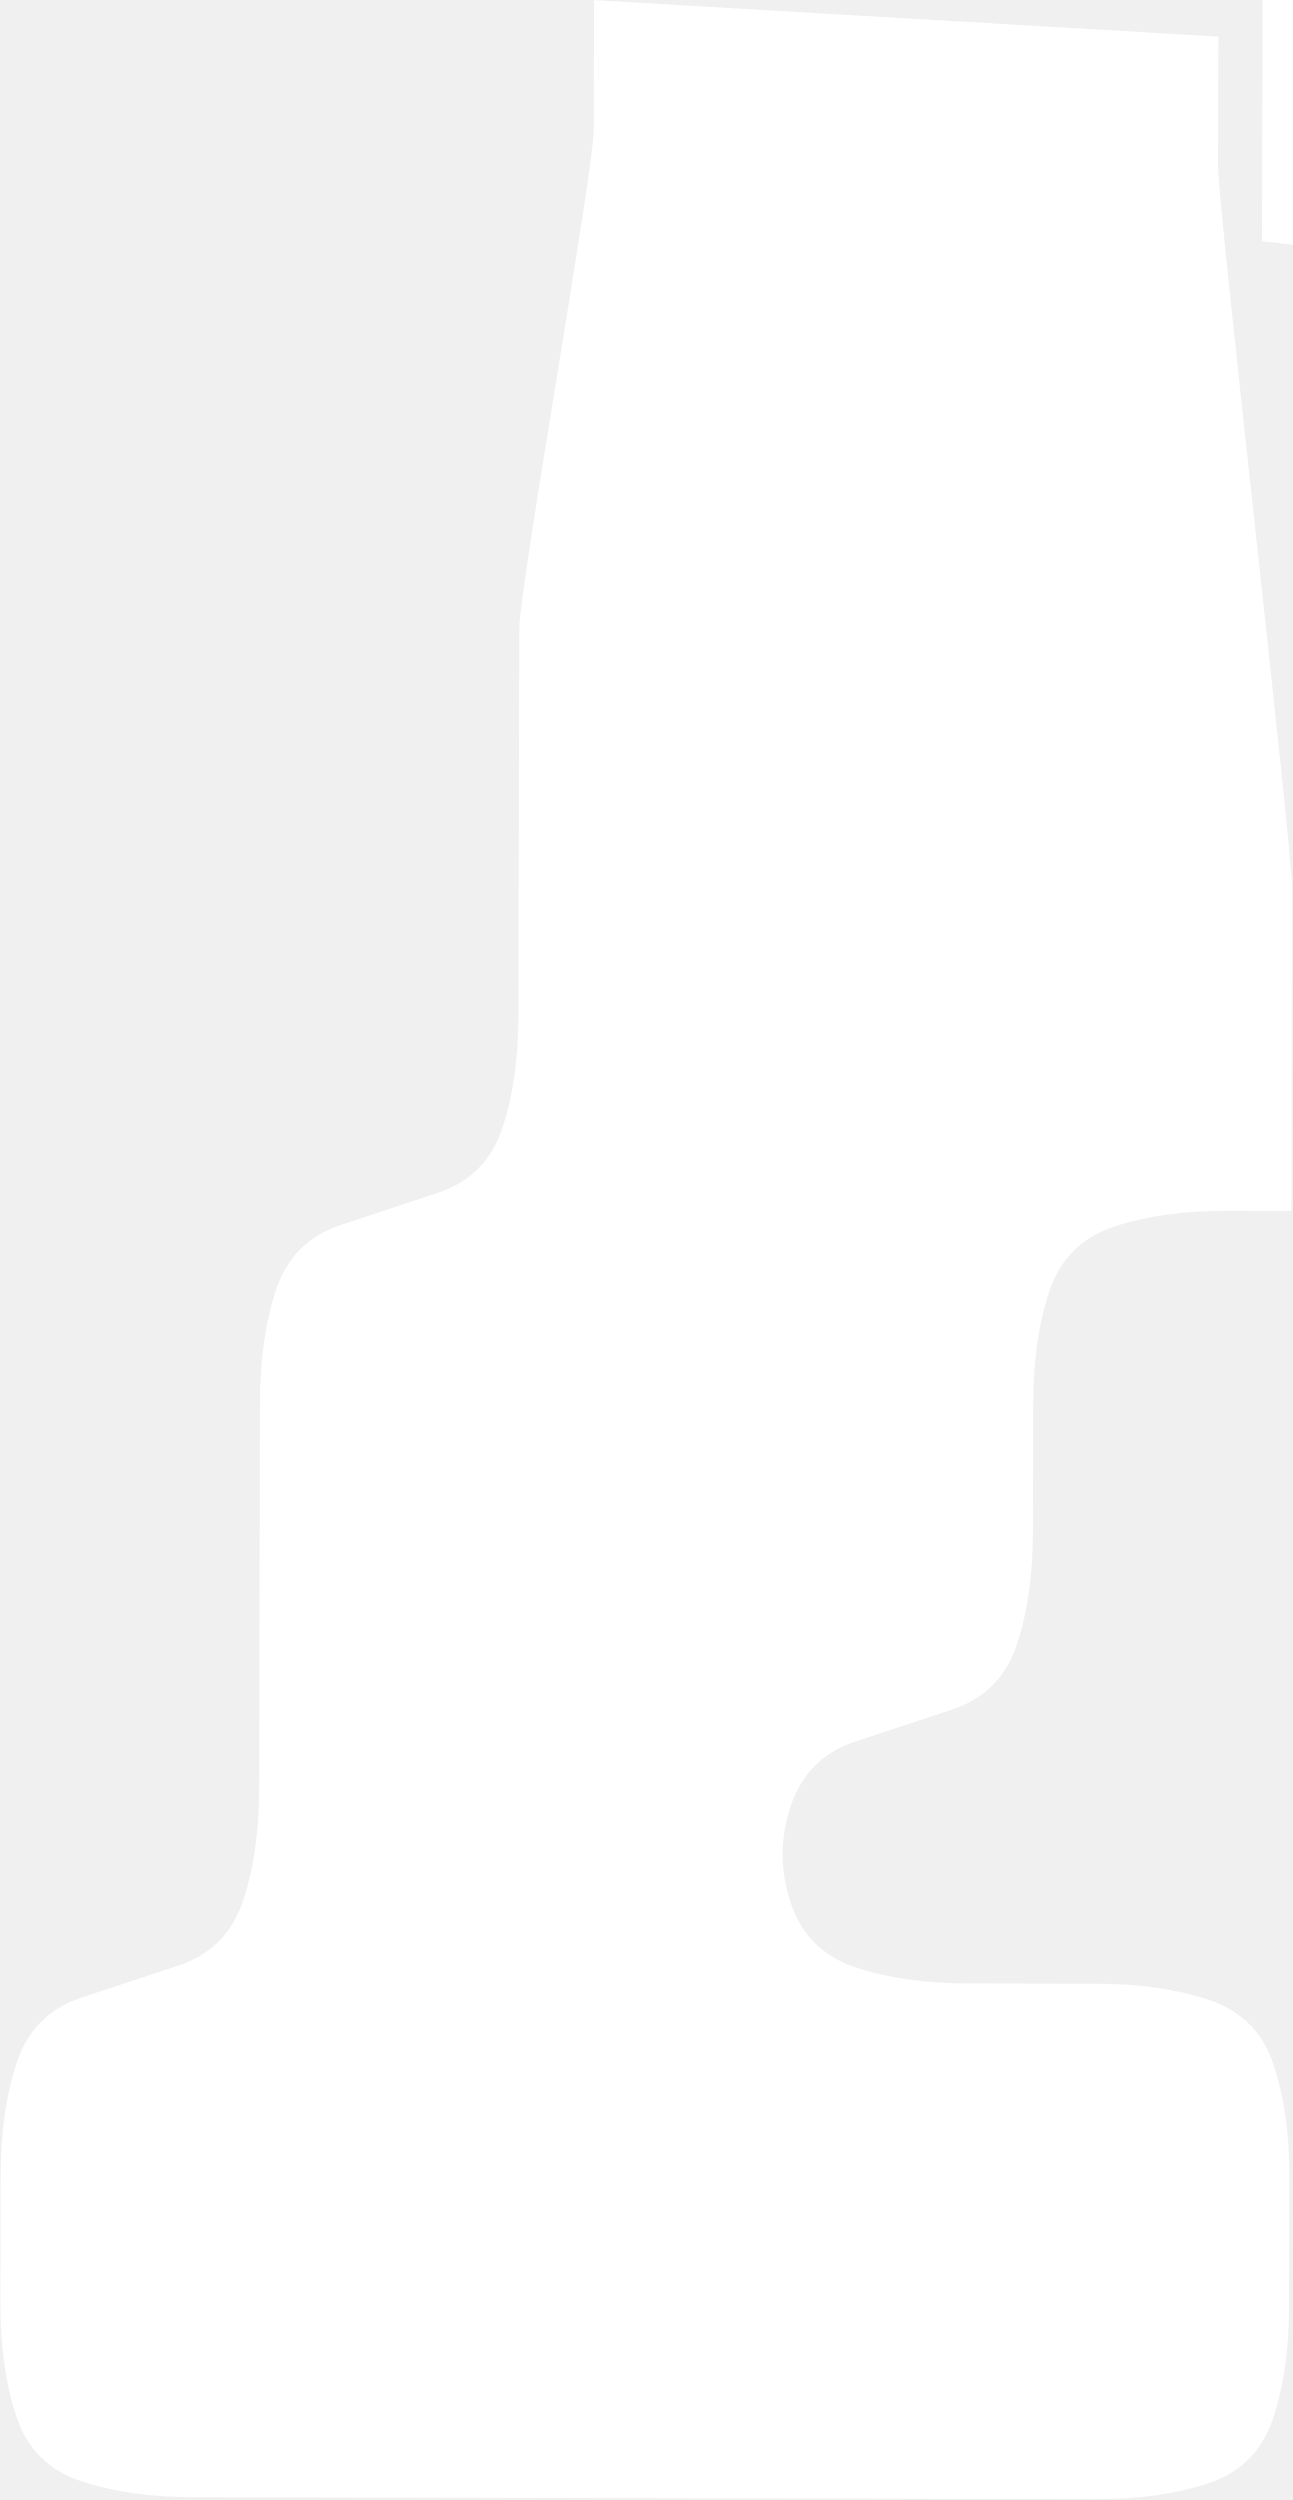
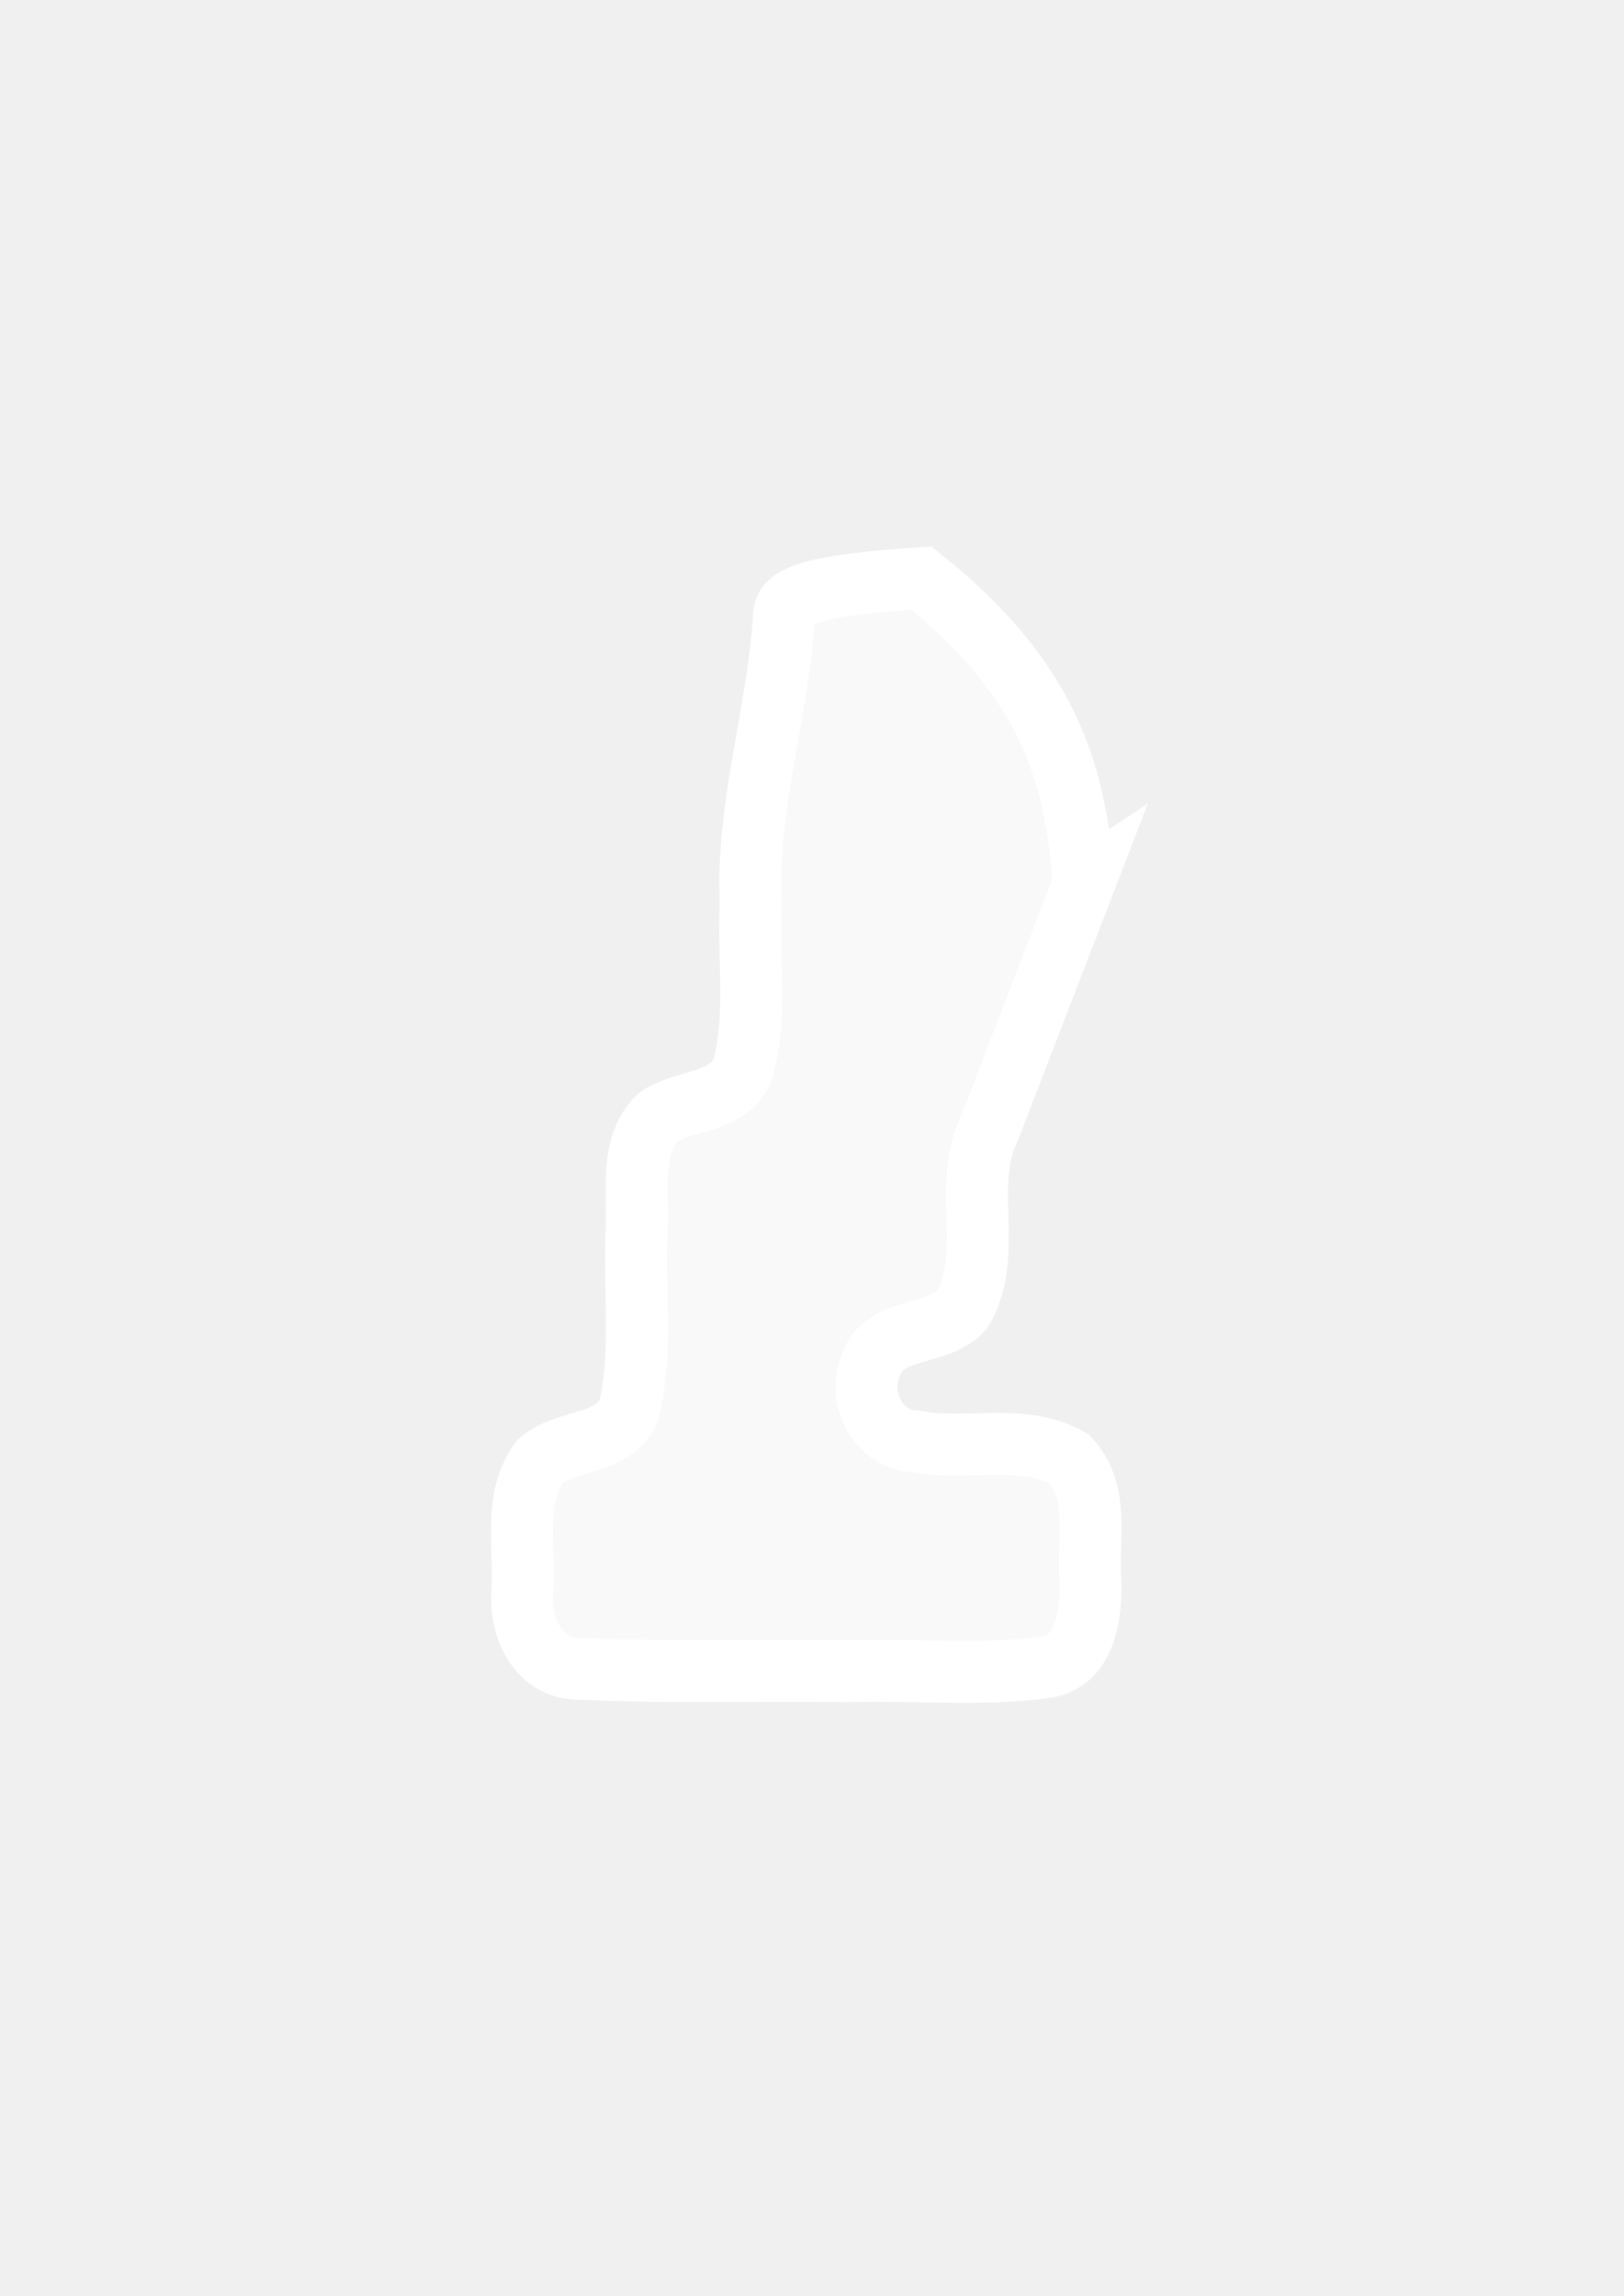
- <svg xmlns="http://www.w3.org/2000/svg" width="9.207mm" height="17.809mm" viewBox="0 0 9.207 17.809" version="1.1" id="svg1" xml:space="preserve">
-   <defs id="defs1" />
-   <g id="layer1" transform="translate(-145.5631,-152.9009)">
-     <rect y="16.255" x="-59.535" height="251.932" width="251.932" id="rect1112" style="fill:none;fill-opacity:1;stroke:none;stroke-width:4.086;stroke-opacity:1" />
-     <path style="fill:#000000;fill-opacity:0;stroke-width:0.918" d="m 122.449,116.036 8.7e-4,-0.459 0.459,8.7e-4 0.459,8.7e-4 0.459,8.7e-4 0.459,8.6e-4 0.459,8.7e-4 0.459,8.7e-4 0.459,8.7e-4 0.459,8.7e-4 0.459,8.7e-4 0.459,8.6e-4 0.459,8.7e-4 0.459,8.7e-4 0.459,8.7e-4 0.459,8.7e-4 0.459,8.7e-4 0.459,8.6e-4 0.459,8.7e-4 0.459,8.7e-4 0.459,8.7e-4 0.459,8.7e-4 0.459,8.7e-4 0.459,8.7e-4 0.459,8.6e-4 0.459,8.7e-4 0.459,8.7e-4 0.459,8.7e-4 0.459,8.7e-4 0.459,8.7e-4 0.459,8.6e-4 0.459,8.7e-4 0.459,8.7e-4 0.459,8.7e-4 0.459,8.7e-4 0.459,8.7e-4 0.459,8.7e-4 0.459,8.6e-4 0.459,8.7e-4 0.459,8.7e-4 0.459,8.7e-4 0.459,8.7e-4 0.459,8.7e-4 0.459,8.6e-4 0.459,8.7e-4 0.459,8.7e-4 0.459,8.7e-4 0.459,8.7e-4 0.459,8.7e-4 0.459,8.6e-4 0.459,8.7e-4 0.459,8.7e-4 0.459,8.7e-4 0.459,8.7e-4 0.459,8.7e-4 0.459,8.7e-4 0.459,8.6e-4 0.459,8.7e-4 0.459,8.7e-4 0.459,8.7e-4 0.459,8.7e-4 0.459,8.7e-4 0.459,8.6e-4 0.459,8.7e-4 0.459,8.7e-4 0.459,8.7e-4 -8.7e-4,0.459 -8.7e-4,0.459 -8.7e-4,0.459 -8.7e-4,0.459 -8.7e-4,0.459 -8.7e-4,0.459 -8.6e-4,0.459 -8.7e-4,0.459 -8.7e-4,0.459 -8.7e-4,0.459 -8.7e-4,0.459 -8.7e-4,0.459 -8.6e-4,0.459 -8.7e-4,0.459 -8.7e-4,0.459 -8.7e-4,0.459 -8.7e-4,0.459 -8.7e-4,0.459 -8.6e-4,0.459 -8.7e-4,0.459 -8.7e-4,0.459 -8.7e-4,0.459 -8.7e-4,0.459 -8.7e-4,0.459 -8.7e-4,0.459 -8.6e-4,0.459 -8.7e-4,0.459 -8.7e-4,0.459 -8.7e-4,0.459 -8.7e-4,0.459 -8.7e-4,0.459 -8.6e-4,0.459 -8.7e-4,0.459 -8.7e-4,0.459 -8.7e-4,0.459 -8.7e-4,0.459 -8.7e-4,0.459 -8.7e-4,0.459 -8.6e-4,0.459 -8.7e-4,0.459 -8.7e-4,0.459 -8.7e-4,0.459 -8.7e-4,0.459 -8.7e-4,0.459 -8.6e-4,0.459 -8.7e-4,0.459 -8.7e-4,0.459 -8.7e-4,0.459 -8.7e-4,0.459 -8.7e-4,0.459 -8.6e-4,0.459 -8.7e-4,0.459 -8.7e-4,0.459 -8.7e-4,0.459 -8.7e-4,0.459 -8.7e-4,0.459 -8.7e-4,0.459 -8.6e-4,0.459 -8.7e-4,0.459 -8.7e-4,0.459 -8.7e-4,0.459 -8.7e-4,0.459 -8.7e-4,0.459 -8.6e-4,0.459 -8.7e-4,0.459 -8.7e-4,0.459 -8.7e-4,0.459 -8.7e-4,0.459 -8.7e-4,0.459 -8.7e-4,0.459 -8.6e-4,0.459 -8.7e-4,0.459 -8.7e-4,0.459 -8.7e-4,0.459 -8.7e-4,0.459 -8.7e-4,0.459 -8.6e-4,0.459 -8.7e-4,0.459 -8.7e-4,0.459 -8.7e-4,0.459 -8.7e-4,0.459 -8.7e-4,0.459 -8.6e-4,0.459 -8.7e-4,0.459 -8.7e-4,0.459 -8.7e-4,0.459 -8.7e-4,0.459 -8.7e-4,0.459 -8.7e-4,0.459 -8.6e-4,0.459 -8.7e-4,0.459 -8.7e-4,0.459 -8.7e-4,0.459 -8.7e-4,0.459 -8.7e-4,0.459 -8.6e-4,0.459 -8.7e-4,0.459 -8.7e-4,0.459 -8.7e-4,0.459 -8.7e-4,0.459 -8.7e-4,0.459 -8.6e-4,0.459 -8.7e-4,0.459 -8.7e-4,0.459 -8.7e-4,0.459 -8.7e-4,0.459 -8.7e-4,0.459 -8.7e-4,0.459 -8.6e-4,0.459 -8.7e-4,0.459 -8.7e-4,0.459 -8.7e-4,0.459 -8.7e-4,0.459 -8.7e-4,0.459 -8.6e-4,0.459 -8.7e-4,0.459 -8.7e-4,0.459 -8.7e-4,0.459 -8.7e-4,0.459 -8.7e-4,0.459 -8.7e-4,0.459 -8.6e-4,0.459 -8.7e-4,0.459 -8.7e-4,0.459 -8.7e-4,0.459 -8.7e-4,0.459 -8.7e-4,0.459 -8.6e-4,0.459 -0.459,-8.6e-4 -0.459,-8.7e-4 -0.459,-8.7e-4 -0.459,-8.7e-4 -0.459,-8.7e-4 -0.459,-8.7e-4 -0.459,-8.6e-4 -0.459,-8.7e-4 -0.459,-8.7e-4 -0.459,-8.7e-4 -0.459,-8.7e-4 -0.459,-8.7e-4 -0.459,-8.7e-4 -0.459,-8.6e-4 -0.459,-8.7e-4 -0.459,-8.7e-4 -0.459,-8.7e-4 -0.459,-8.7e-4 -0.459,-8.7e-4 -0.459,-8.6e-4 -0.459,-8.7e-4 -0.459,-8.7e-4 -0.459,-8.7e-4 -0.459,-8.7e-4 -0.459,-8.7e-4 -0.459,-8.6e-4 -0.459,-8.7e-4 -0.459,-8.7e-4 -0.459,-8.7e-4 -0.459,-8.7e-4 -0.459,-8.7e-4 -0.459,-8.7e-4 -0.459,-8.6e-4 -0.459,-8.7e-4 -0.459,-8.7e-4 -0.459,-8.7e-4 -0.459,-8.7e-4 -0.459,-8.7e-4 -0.459,-8.6e-4 -0.459,-8.7e-4 -0.459,-8.7e-4 -0.459,-8.7e-4 -0.459,-8.7e-4 -0.459,-8.7e-4 -0.459,-8.6e-4 -0.459,-8.7e-4 -0.459,-8.7e-4 -0.459,-8.7e-4 -0.459,-8.7e-4 -0.459,-8.7e-4 -0.459,-8.7e-4 -0.459,-8.6e-4 -0.459,-8.7e-4 -0.459,-8.7e-4 -0.459,-8.7e-4 -0.459,-8.7e-4 -0.459,-8.7e-4 -0.459,-8.6e-4 -0.459,-8.7e-4 -0.459,-8.7e-4 -0.459,-8.7e-4 -0.459,-8.7e-4 -0.459,-8.7e-4 -0.459,-8.7e-4 8.7e-4,-0.459 8.6e-4,-0.459 8.7e-4,-0.459 8.7e-4,-0.459 8.7e-4,-0.459 8.7e-4,-0.459 8.7e-4,-0.459 8.6e-4,-0.459 8.7e-4,-0.459 8.7e-4,-0.459 8.7e-4,-0.459 8.7e-4,-0.459 8.7e-4,-0.459 8.6e-4,-0.459 8.7e-4,-0.459 8.7e-4,-0.459 8.7e-4,-0.459 8.7e-4,-0.459 8.7e-4,-0.459 8.7e-4,-0.459 8.6e-4,-0.459 8.7e-4,-0.459 8.7e-4,-0.459 8.7e-4,-0.459 8.7e-4,-0.459 8.7e-4,-0.459 8.6e-4,-0.459 8.7e-4,-0.459 8.7e-4,-0.459 8.7e-4,-0.459 8.7e-4,-0.459 8.7e-4,-0.459 8.7e-4,-0.459 8.6e-4,-0.459 8.7e-4,-0.459 8.7e-4,-0.459 8.7e-4,-0.459 8.7e-4,-0.459 8.7e-4,-0.459 8.6e-4,-0.459 8.7e-4,-0.459 8.7e-4,-0.459 8.7e-4,-0.459 8.7e-4,-0.459 8.7e-4,-0.459 8.6e-4,-0.459 8.7e-4,-0.459 8.7e-4,-0.459 8.7e-4,-0.459 8.7e-4,-0.459 8.7e-4,-0.459 8.7e-4,-0.459 8.6e-4,-0.459 8.7e-4,-0.459 8.7e-4,-0.459 8.7e-4,-0.459 0.459,8.6e-4 q 0.459,8.7e-4 0.918,0.002 0.459,8.7e-4 0.918,0.002 0.459,8.7e-4 0.918,0.002 0.459,8.7e-4 0.918,0.002 0.459,8.7e-4 0.918,0.002 0.459,8.7e-4 0.918,0.002 0.459,8.7e-4 0.918,0.002 0.459,8.7e-4 0.918,0.002 0.459,8.7e-4 0.918,0.002 l 0.459,8.6e-4 -8.7e-4,0.459 q -8.7e-4,0.459 -0.002,0.918 -8.7e-4,0.459 -0.002,0.918 -8.7e-4,0.459 0.113,0.804 0.114,0.345 0.458,0.46 0.344,0.115 0.803,0.116 l 0.459,8.7e-4 -8.7e-4,0.459 q -8.7e-4,0.459 -0.002,0.918 -8.7e-4,0.459 -0.002,0.918 -8.6e-4,0.459 -0.002,0.918 -8.7e-4,0.459 -0.002,0.918 -8.7e-4,0.459 -0.002,0.918 -8.6e-4,0.459 -0.002,0.918 -8.7e-4,0.459 -0.002,0.918 -8.7e-4,0.459 -0.002,0.918 -8.7e-4,0.459 -0.116,0.803 -0.115,0.344 -0.46,0.458 -0.345,0.114 -0.689,0.228 -0.345,0.114 -0.46,0.458 -0.115,0.344 -0.116,0.803 -8.7e-4,0.459 -0.002,0.918 -8.7e-4,0.459 -0.002,0.918 -8.7e-4,0.459 -0.002,0.918 -8.7e-4,0.459 -0.116,0.803 -0.115,0.344 -0.46,0.458 -0.345,0.114 -0.689,0.228 -0.345,0.114 -0.46,0.458 -0.115,0.344 -0.116,0.803 -8.7e-4,0.459 -0.002,0.918 -8.7e-4,0.459 0.113,0.804 0.114,0.345 0.458,0.46 0.344,0.115 0.803,0.116 0.459,8.7e-4 0.918,0.002 0.459,8.7e-4 0.918,0.002 0.459,8.6e-4 0.918,0.002 0.459,8.7e-4 0.918,0.002 0.459,8.7e-4 0.918,0.002 0.459,8.7e-4 0.918,0.002 0.459,8.7e-4 0.918,0.002 0.459,8.7e-4 0.804,-0.113 0.345,-0.114 0.46,-0.458 0.115,-0.344 0.116,-0.803 8.7e-4,-0.459 0.002,-0.918 8.6e-4,-0.459 -0.113,-0.804 -0.114,-0.345 -0.458,-0.46 -0.344,-0.115 -0.803,-0.116 -0.459,-8.7e-4 -0.918,-0.002 -0.459,-8.7e-4 -0.803,-0.116 -0.344,-0.115 -0.458,-0.46 -0.114,-0.345 0.001,-0.689 0.115,-0.344 0.46,-0.458 0.345,-0.114 0.689,-0.228 0.345,-0.114 0.46,-0.458 0.115,-0.344 0.116,-0.803 8.7e-4,-0.459 0.002,-0.918 8.6e-4,-0.459 0.116,-0.803 0.115,-0.344 0.46,-0.458 0.345,-0.114 0.804,-0.113 l 0.459,8.7e-4 -8.7e-4,0.459 q -8.6e-4,0.459 -0.002,0.918 -8.7e-4,0.459 -0.002,0.918 -8.7e-4,0.459 0.113,0.804 0.114,0.345 0.458,0.46 0.344,0.115 0.688,0.231 0.344,0.115 0.458,0.46 0.114,0.345 0.113,0.804 -8.7e-4,0.459 -0.002,0.918 -8.6e-4,0.459 -0.002,0.918 -8.7e-4,0.459 -0.002,0.918 -8.7e-4,0.459 0.113,0.804 0.114,0.345 0.458,0.46 0.344,0.115 0.803,0.116 0.459,8.7e-4 0.918,0.002 0.459,8.7e-4 0.918,0.002 0.459,8.7e-4 0.918,0.002 0.459,8.6e-4 0.918,0.002 0.459,8.7e-4 0.918,0.002 0.459,8.7e-4 0.804,-0.113 0.345,-0.114 0.46,-0.458 0.115,-0.344 0.116,-0.803 8.6e-4,-0.459 0.002,-0.918 8.7e-4,-0.459 -0.113,-0.804 -0.114,-0.345 -0.458,-0.46 -0.344,-0.115 -0.803,-0.116 -0.459,-8.7e-4 -0.918,-0.002 -0.459,-8.7e-4 -0.803,-0.116 -0.344,-0.115 -0.458,-0.46 -0.114,-0.345 -0.113,-0.804 8.7e-4,-0.459 0.002,-0.918 8.7e-4,-0.459 0.002,-0.918 8.7e-4,-0.459 0.002,-0.918 8.7e-4,-0.459 -0.113,-0.804 -0.114,-0.345 -0.458,-0.46 -0.344,-0.115 -0.688,-0.231 -0.344,-0.115 -0.458,-0.46 -0.114,-0.345 -0.113,-0.804 8.7e-4,-0.459 0.002,-0.918 8.7e-4,-0.459 0.002,-0.918 8.7e-4,-0.459 0.002,-0.918 8.7e-4,-0.459 0.002,-0.918 8.7e-4,-0.459 0.002,-0.918 8.7e-4,-0.459 0.002,-0.918 8.7e-4,-0.459 0.002,-0.918 8.7e-4,-0.459 0.002,-0.918 8.6e-4,-0.459 0.002,-0.918 8.7e-4,-0.459 0.002,-0.918 l 8.7e-4,-0.459 0.459,8.7e-4 q 0.459,8.6e-4 0.918,0.002 0.459,8.7e-4 0.918,0.002 0.459,8.7e-4 0.804,-0.113 0.345,-0.114 0.46,-0.458 0.115,-0.344 0.116,-0.803 8.6e-4,-0.459 0.002,-0.918 8.7e-4,-0.459 0.002,-0.918 8.7e-4,-0.459 0.002,-0.918 8.6e-4,-0.459 -0.113,-0.804 -0.114,-0.345 -0.458,-0.46 -0.344,-0.115 -0.688,-0.231 -0.344,-0.115 -0.458,-0.46 -0.114,-0.345 -0.113,-0.804 8.6e-4,-0.459 0.002,-0.918 8.7e-4,-0.459 0.002,-0.918 8.7e-4,-0.459 0.002,-0.918 8.6e-4,-0.459 0.002,-0.918 8.7e-4,-0.459 0.002,-0.918 8.7e-4,-0.459 -0.113,-0.804 -0.114,-0.345 -0.458,-0.46 -0.344,-0.115 -0.803,-0.116 l -0.459,-8.7e-4 8.7e-4,-0.459 q 8.7e-4,-0.459 0.002,-0.918 8.7e-4,-0.459 0.002,-0.918 8.6e-4,-0.459 0.002,-0.918 8.7e-4,-0.459 0.002,-0.918 8.7e-4,-0.459 -0.113,-0.804 -0.114,-0.345 -0.458,-0.46 -0.344,-0.115 -0.688,-0.231 -0.344,-0.115 -0.458,-0.46 -0.114,-0.345 -0.228,-0.689 -0.114,-0.345 -0.458,-0.46 -0.344,-0.115 -0.803,-0.116 -0.459,-8.7e-4 -0.918,-0.002 -0.459,-8.7e-4 -0.918,-0.002 -0.459,-8.7e-4 -0.918,-0.002 -0.459,-8.7e-4 -0.918,-0.002 -0.459,-8.7e-4 -0.918,-0.002 -0.459,-8.7e-4 -0.804,0.113 -0.345,0.114 -0.46,0.458 -0.115,0.344 -0.116,0.803 -8.7e-4,0.459 -0.002,0.918 -8.7e-4,0.459 -0.002,0.918 -8.7e-4,0.459 -0.002,0.918 -8.7e-4,0.459 -0.002,0.918 -8.7e-4,0.459 -0.002,0.918 -8.7e-4,0.459 -0.002,0.918 -8.6e-4,0.459 -0.002,0.918 -8.7e-4,0.459 -0.002,0.918 -8.7e-4,0.459 -0.002,0.918 -8.6e-4,0.459 -0.116,0.803 -0.115,0.344 -0.46,0.458 -0.345,0.114 -0.804,0.113 l -0.459,-8.7e-4 8.7e-4,-0.459 q 8.7e-4,-0.459 0.002,-0.918 8.7e-4,-0.459 0.002,-0.918 8.7e-4,-0.459 0.002,-0.918 8.7e-4,-0.459 0.002,-0.918 8.7e-4,-0.459 0.002,-0.918 8.7e-4,-0.459 0.002,-0.918 8.7e-4,-0.459 0.002,-0.918 8.7e-4,-0.459 0.002,-0.918 8.7e-4,-0.459 0.002,-0.918 8.7e-4,-0.459 0.002,-0.918 8.7e-4,-0.459 -0.113,-0.804 -0.114,-0.345 -0.458,-0.46 -0.344,-0.115 -0.803,-0.116 -0.459,-8.6e-4 -0.918,-0.002 -0.459,-8.7e-4 -0.918,-0.002 -0.459,-8.7e-4 -0.918,-0.002 -0.459,-8.6e-4 -0.918,-0.002 -0.459,-8.7e-4 -0.918,-0.002 -0.459,-8.7e-4 -0.804,0.113 -0.345,0.114 -0.46,0.458 -0.115,0.344 -0.116,0.803 -8.6e-4,0.459 -0.002,0.918 -8.6e-4,0.459 -0.002,0.918 -8.6e-4,0.459 -0.002,0.918 -8.7e-4,0.459 -0.116,0.803 -0.115,0.344 -0.46,0.458 -0.345,0.114 -0.804,0.113 l -0.459,-8.6e-4 8.6e-4,-0.459 8.7e-4,-0.459 8.7e-4,-0.459 8.7e-4,-0.459 8.7e-4,-0.459 8.7e-4,-0.459 8.7e-4,-0.459 8.6e-4,-0.459 8.7e-4,-0.459 8.7e-4,-0.459 8.7e-4,-0.459 8.7e-4,-0.459 8.7e-4,-0.459 8.6e-4,-0.459 8.7e-4,-0.459 8.7e-4,-0.459 8.7e-4,-0.459 8.7e-4,-0.459 8.7e-4,-0.459 8.7e-4,-0.459 8.6e-4,-0.459 8.7e-4,-0.459 8.7e-4,-0.459 8.7e-4,-0.459 8.7e-4,-0.459 8.7e-4,-0.459 8.6e-4,-0.459 8.7e-4,-0.459 8.7e-4,-0.459 8.7e-4,-0.459 8.7e-4,-0.459 8.7e-4,-0.459 8.6e-4,-0.459 8.7e-4,-0.459 8.7e-4,-0.459 8.7e-4,-0.459 8.7e-4,-0.459 8.7e-4,-0.459 8.7e-4,-0.459 8.6e-4,-0.459 8.7e-4,-0.459 8.7e-4,-0.459 8.7e-4,-0.459 m 9.137,24.928 -6.5e-4,0.344 -2.2e-4,0.115 -2.2e-4,0.115 4.4e-4,-0.23 q 4.3e-4,-0.23 8.6e-4,-0.459 l 4.4e-4,-0.23 -6.5e-4,0.344 m 11.027,-3.653 -6.5e-4,0.344 -2.1e-4,0.115 -2.2e-4,0.115 4.3e-4,-0.23 q 4.4e-4,-0.23 8.7e-4,-0.459 l 4.4e-4,-0.23 -6.6e-4,0.344 m 2.313,-8.835 q 0.459,8.7e-4 0.804,-0.113 0.345,-0.114 0.46,-0.458 0.115,-0.344 0.116,-0.803 8.7e-4,-0.459 0.002,-0.918 8.7e-4,-0.459 0.002,-0.918 8.7e-4,-0.459 0.002,-0.918 8.7e-4,-0.459 0.002,-0.918 8.7e-4,-0.459 0.002,-0.918 8.7e-4,-0.459 0.002,-0.918 8.7e-4,-0.459 0.002,-0.918 8.7e-4,-0.459 -0.113,-0.804 -0.114,-0.345 -0.458,-0.46 -0.344,-0.115 -0.688,-0.231 -0.344,-0.115 -0.458,-0.46 -0.114,-0.345 -0.228,-0.689 -0.114,-0.345 -0.458,-0.46 -0.344,-0.115 -0.803,-0.116 -0.459,-8.7e-4 -0.918,-0.002 -0.459,-8.6e-4 -0.918,-0.002 -0.459,-8.7e-4 -0.918,-0.002 -0.459,-8.7e-4 -0.918,-0.002 -0.459,-8.6e-4 -0.918,-0.002 -0.459,-8.7e-4 -0.804,0.113 -0.345,0.114 -0.46,0.458 -0.115,0.344 -0.231,0.688 -0.115,0.344 -0.46,0.458 -0.345,0.114 -0.689,0.228 -0.345,0.114 -0.46,0.458 -0.115,0.344 -0.116,0.803 -8.7e-4,0.459 -0.002,0.918 -8.7e-4,0.459 -0.002,0.918 -8.7e-4,0.459 -0.002,0.918 -8.7e-4,0.459 0.113,0.804 0.114,0.345 0.458,0.46 0.344,0.115 0.688,0.231 0.344,0.115 0.458,0.46 0.114,0.345 0.113,0.804 -8.7e-4,0.459 -0.002,0.918 -8.7e-4,0.459 0.113,0.804 0.114,0.345 0.458,0.46 0.344,0.115 0.803,0.116 0.459,8.6e-4 0.918,0.002 0.459,8.7e-4 0.918,0.002 0.459,8.7e-4 0.918,0.002 0.459,8.6e-4 0.918,0.002 0.459,8.7e-4 0.918,0.002 0.459,8.7e-4 0.918,0.002 0.459,8.6e-4 0.918,0.002 m -2.337,21.922 -2.1e-4,0.115 -6.5e-4,0.344 -6.6e-4,0.344 4.4e-4,-0.23 q 4.3e-4,-0.23 8.7e-4,-0.459 l 4.3e-4,-0.23 -2.2e-4,0.115 m -3.695,11.473 6.5e-4,-0.344 2.2e-4,-0.115 2.2e-4,-0.115 -4.4e-4,0.23 q -4.3e-4,0.23 -8.7e-4,0.459 l -4.3e-4,0.23 6.5e-4,-0.344 m -5.377,-9.538 -0.115,-2.2e-4 -0.344,-6.5e-4 -0.344,-6.5e-4 0.23,4.3e-4 q 0.23,4.4e-4 0.459,8.7e-4 l 0.23,4.3e-4 -0.115,-2.1e-4 m -1.945,-3.333 6.5e-4,-0.344 2.2e-4,-0.115 2.1e-4,-0.115 -4.3e-4,0.23 q -4.3e-4,0.23 -8.7e-4,0.459 l -4.3e-4,0.23 6.5e-4,-0.344" id="path2" />
-     <path style="fill:#ffffff;fill-opacity:1;stroke-width:0.918" d="m 154.242,153.162 c -5.8e-4,0.306 -10e-4,0.612 -0.002,0.918 -5.8e-4,0.306 0.528,4.846 0.527,5.152 -5.7e-4,0.306 -0.001,0.612 -0.002,0.918 -5.8e-4,0.306 -0.001,0.612 -0.002,0.918 l -8.7e-4,0.459 -0.459,-8.7e-4 c -0.306,-5.8e-4 -0.574,0.037 -0.804,0.113 -0.23,0.076 -0.383,0.229 -0.46,0.458 -0.077,0.229 -0.116,0.497 -0.116,0.803 -5.8e-4,0.306 -0.001,0.612 -0.002,0.918 -5.8e-4,0.306 -0.039,0.574 -0.116,0.803 -0.077,0.229 -0.23,0.382 -0.46,0.458 -0.23,0.076 -0.459,0.152 -0.689,0.228 -0.23,0.076 -0.383,0.229 -0.46,0.458 -0.077,0.229 -0.077,0.459 -0.001,0.689 0.076,0.23 0.229,0.383 0.458,0.46 0.229,0.077 0.497,0.116 0.803,0.116 0.306,5.8e-4 0.612,0.001 0.918,0.002 0.306,5.8e-4 0.574,0.039 0.803,0.116 0.229,0.077 0.382,0.23 0.458,0.46 0.076,0.23 0.114,0.498 0.113,0.804 -5.8e-4,0.306 -0.001,0.612 -0.002,0.918 -5.8e-4,0.306 -0.039,0.574 -0.116,0.803 -0.077,0.229 -0.23,0.382 -0.46,0.458 -0.23,0.076 -0.498,0.114 -0.804,0.113 -0.306,-5.8e-4 -0.612,-0.001 -0.918,-0.002 -0.306,-5.7e-4 -0.612,-0.001 -0.918,-0.002 -0.306,-5.8e-4 -0.612,-10e-4 -0.918,-0.002 -0.306,-5.8e-4 -0.612,-0.001 -0.918,-0.002 -0.306,-5.8e-4 -0.612,-0.001 -0.918,-0.002 -0.306,-5.8e-4 -0.612,-10e-4 -0.918,-0.002 -0.306,-5.8e-4 -0.612,-0.001 -0.918,-0.002 -0.306,-5.8e-4 -0.574,-0.039 -0.803,-0.116 -0.229,-0.077 -0.382,-0.23 -0.458,-0.46 -0.076,-0.23 -0.114,-0.498 -0.113,-0.804 5.8e-4,-0.306 0.001,-0.612 0.002,-0.918 5.8e-4,-0.306 0.039,-0.574 0.116,-0.803 0.077,-0.229 0.23,-0.382 0.46,-0.458 0.23,-0.076 0.459,-0.152 0.689,-0.228 0.23,-0.076 0.383,-0.229 0.46,-0.458 0.077,-0.229 0.116,-0.497 0.116,-0.803 5.8e-4,-0.306 0.001,-0.612 0.002,-0.918 5.8e-4,-0.306 10e-4,-0.612 0.002,-0.918 5.8e-4,-0.306 0.001,-0.612 0.002,-0.918 5.8e-4,-0.306 0.039,-0.574 0.116,-0.803 0.077,-0.229 0.23,-0.382 0.46,-0.458 l 0.689,-0.228 c 0.23,-0.076 0.383,-0.229 0.46,-0.458 0.077,-0.229 0.116,-0.497 0.116,-0.803 5.8e-4,-0.306 0.001,-0.612 0.002,-0.918 5.8e-4,-0.306 0.001,-0.612 0.002,-0.918 5.8e-4,-0.306 0.001,-0.612 0.002,-0.918 5.8e-4,-0.306 0.53,-3.258 0.531,-3.564 5.8e-4,-0.306 0.001,-0.612 0.002,-0.918 m 4.975,8.74 2.2e-4,-0.115 6.5e-4,-0.344 6.5e-4,-0.344 -4.3e-4,0.23 -8.7e-4,0.459 -4.3e-4,0.23 2.1e-4,-0.115" id="path6" />
-     <path style="fill:#ffffff;fill-opacity:1;stroke-width:0.918" d="m 154.723,130.866 c 0.077,-0.229 0.23,-0.382 0.46,-0.458 0.23,-0.076 0.498,-0.114 0.804,-0.113 0.306,5.8e-4 0.612,0.001 0.918,0.002 0.306,5.7e-4 0.612,0.001 0.918,0.002 0.306,5.8e-4 0.612,0.001 0.918,0.002 0.306,5.8e-4 0.612,0.001 0.918,0.002 0.306,5.7e-4 0.612,0.001 0.918,0.002 0.306,5.8e-4 0.574,0.039 0.803,0.116 0.229,0.077 0.382,0.23 0.458,0.46 0.076,0.23 0.152,0.459 0.228,0.689 0.076,0.23 0.229,0.383 0.458,0.46 l 0.688,0.231 c 0.229,0.077 0.382,0.23 0.458,0.46 0.076,0.23 0.114,0.498 0.113,0.804 -5.8e-4,0.306 -0.001,0.612 -0.002,0.918 -5.8e-4,0.306 -0.001,0.612 -0.002,0.918 -5.8e-4,0.306 -0.001,0.612 -0.002,0.918 -5.8e-4,0.306 -0.001,0.612 -0.002,0.918 -5.8e-4,0.306 -0.001,0.612 -0.002,0.918 -5.8e-4,0.306 -0.001,0.612 -0.002,0.918 -5.8e-4,0.306 -0.001,0.612 -0.002,0.918 -5.8e-4,0.306 -0.001,0.612 -0.002,0.918 -5.7e-4,0.306 -0.001,0.612 -0.002,0.918 -5.8e-4,0.306 -0.001,0.612 -0.002,0.918 -5.8e-4,0.306 -0.001,0.612 -0.002,0.918 -5.7e-4,0.306 -0.001,0.612 -0.002,0.918 -5.8e-4,0.306 -0.001,0.612 -0.002,0.918 -5.8e-4,0.306 -0.001,0.612 -0.002,0.918 -5.8e-4,0.306 -0.001,0.612 -0.002,0.918 -5.8e-4,0.306 -0.001,0.612 -0.002,0.918 -5.8e-4,0.306 -0.001,0.612 -0.002,0.918 -5.8e-4,0.306 -0.001,0.612 -0.002,0.918 -5.8e-4,0.306 -0.001,0.612 -0.002,0.918 -5.8e-4,0.306 -0.001,0.612 -0.002,0.918 -5.8e-4,0.306 -0.001,0.612 -0.002,0.918 -5.8e-4,0.306 -0.001,0.612 -0.002,0.918 l -8.7e-4,0.459 -0.459,-8.7e-4 c -0.306,-5.8e-4 -0.574,0.037 -0.804,0.113 -0.23,0.076 -0.383,0.229 -0.46,0.458 -0.077,0.229 -0.154,0.459 -0.231,0.688 l -7.231,-0.819 c 5.8e-4,-0.306 0.001,-0.612 0.002,-0.918 5.8e-4,-0.306 0.001,-0.612 0.002,-0.918 l 8.7e-4,-0.459 0.034,-16.531 8.7e-4,-0.459 c 5.8e-4,-0.306 0.001,-0.612 0.002,-0.918 5.7e-4,-0.306 10e-4,-0.612 0.002,-0.918 5.8e-4,-0.306 0.001,-0.612 0.002,-0.918 5.8e-4,-0.306 0.001,-0.612 0.002,-0.918 5.7e-4,-0.306 0.039,-0.574 0.116,-0.803 m -0.123,4.592 -6.5e-4,0.344 8.7e-4,-0.459 4.3e-4,-0.23 -6.5e-4,0.344 m -0.032,16.875 -0.115,-2.2e-4 -0.115,-2.1e-4 m 9.41,1.969 2.2e-4,-0.115 6.5e-4,-0.344 6.5e-4,-0.344 -4.3e-4,0.23 -8.7e-4,0.459 -4.3e-4,0.23 2.1e-4,-0.115" id="path16" />
+ <svg xmlns="http://www.w3.org/2000/svg" xmlns:xlink="http://www.w3.org/1999/xlink" width="210mm" height="297mm" viewBox="0 0 210 297" version="1.1" id="svg1" xml:space="preserve">
+   <defs id="defs1">
+     <linearGradient id="linearGradient1110">
+       <stop id="stop1106" offset="0" style="stop-color:#3a6fdc;stop-opacity:1" />
+       <stop id="stop1108" offset="1" style="stop-color:#422c13;stop-opacity:1" />
+     </linearGradient>
+     <linearGradient id="linearGradient4019">
+       <stop style="stop-color:#001a01;stop-opacity:1;" offset="0" id="stop4021" />
+       <stop style="stop-color:#008003;stop-opacity:0;" offset="1" id="stop4023" />
+     </linearGradient>
+     <linearGradient id="linearGradient3998">
+       <stop style="stop-color:#00aa00;stop-opacity:1;" offset="0" id="stop4000" />
+       <stop style="stop-color:#95ff95;stop-opacity:1;" offset="1" id="stop4002" />
+     </linearGradient>
+     <linearGradient id="linearGradient3719">
+       <stop style="stop-color:#ffff00;stop-opacity:1;" offset="0" id="stop3721" />
+       <stop style="stop-color:#ffffff;stop-opacity:1;" offset="1" id="stop3723" />
+     </linearGradient>
+     <linearGradient id="linearGradient2931">
+       <stop style="stop-color:#81e2ff;stop-opacity:1;" offset="0" id="stop2933" />
+       <stop style="stop-color:#bfffff;stop-opacity:1;" offset="1" id="stop2935" />
+     </linearGradient>
+     <linearGradient id="linearGradient3274">
+       <stop style="stop-color: rgb(255, 0, 0); stop-opacity: 1;" offset="0" id="stop3276" />
+       <stop style="stop-color: rgb(255, 98, 98); stop-opacity: 1;" offset="1" id="stop3278" />
+     </linearGradient>
+     <linearGradient id="linearGradient3169">
+       <stop style="stop-color:#a6ffdc;stop-opacity:1;" offset="0" id="stop3171" />
+       <stop style="stop-color: rgb(159, 150, 150); stop-opacity: 1;" offset="1" id="stop3173" />
+     </linearGradient>
+     <linearGradient id="linearGradient3161">
+       <stop style="stop-color: rgb(0, 190, 255); stop-opacity: 1;" offset="0" id="stop3163" />
+       <stop style="stop-color: rgb(0, 116, 255); stop-opacity: 1;" offset="1" id="stop3165" />
+     </linearGradient>
+     <linearGradient xlink:href="#linearGradient3169" id="linearGradient3218" gradientUnits="userSpaceOnUse" gradientTransform="matrix(1.17318,0,0,1.22714,-28.2282,-58.9006)" x1="-133.214" y1="544.862" x2="393.214" y2="602.719" />
+     <linearGradient xlink:href="#linearGradient3169" id="linearGradient3220" gradientUnits="userSpaceOnUse" x1="-133.214" y1="180.934" x2="393.214" y2="537.005" />
+     <linearGradient xlink:href="#linearGradient3161" id="linearGradient3222" gradientUnits="userSpaceOnUse" x1="-60.221" y1="215.219" x2="320.221" y2="501.291" />
+     <linearGradient id="linearGradient3819">
+       <stop style="stop-color:#ffffff;stop-opacity:1;" offset="0" id="stop3821" />
+       <stop style="stop-color:#ffffff;stop-opacity:0;" offset="1" id="stop3823" />
+     </linearGradient>
+     <linearGradient id="linearGradient3805">
+       <stop style="stop-color:#ffffff;stop-opacity:1;" offset="0" id="stop3807" />
+       <stop style="stop-color:#000000;stop-opacity:1" offset="1" id="stop3809" />
+     </linearGradient>
+     <linearGradient id="linearGradient3787">
+       <stop style="stop-color:#e9c6af;stop-opacity:1;" offset="0" id="stop3789" />
+       <stop style="stop-color:#e9c6af;stop-opacity:0;" offset="1" id="stop3791" />
+     </linearGradient>
+     <linearGradient id="linearGradient3777">
+       <stop style="stop-color:#e9c6af;stop-opacity:1" offset="0" id="stop3779" />
+       <stop style="stop-color:#ffb380;stop-opacity:0;" offset="1" id="stop3781" />
+     </linearGradient>
+     <radialGradient xlink:href="#linearGradient3777" id="radialGradient3783" cx="-813.126" cy="-94.645" fx="-813.126" fy="-94.645" r="115.363" gradientTransform="matrix(0.2121045,-0.4430781,1.010217,0.4835979,-531.2279,-450.2596)" gradientUnits="userSpaceOnUse" />
+     <radialGradient xlink:href="#linearGradient3787" id="radialGradient3793" cx="-411.918" cy="-155.899" fx="-411.918" fy="-155.899" r="100.025" gradientTransform="matrix(0.517926,2.4443536e-8,-3.9212833e-8,0.4489316,-208.6317,-91.52277)" gradientUnits="userSpaceOnUse" />
+     <linearGradient xlink:href="#linearGradient3819" id="linearGradient3825" x1="-776.613" y1="16.878" x2="-785.388" y2="16.657" gradientUnits="userSpaceOnUse" />
+     <linearGradient xlink:href="#linearGradient2931" id="linearGradient2937" x1="58.765" y1="100.233" x2="68.882" y2="29.654" gradientUnits="userSpaceOnUse" />
+     <linearGradient xlink:href="#linearGradient3719" id="linearGradient3717" x1="297.411" y1="270.415" x2="132.121" y2="183.08" gradientUnits="userSpaceOnUse" />
+     <linearGradient xlink:href="#linearGradient3719" id="linearGradient3725" x1="263.978" y1="213.56" x2="146.208" y2="271.337" gradientUnits="userSpaceOnUse" />
+     <linearGradient xlink:href="#linearGradient3169" id="linearGradient3151" gradientUnits="userSpaceOnUse" x1="-1297.573" y1="161.722" x2="-1297.573" y2="32.531" gradientTransform="translate(210.0699,0)" />
+     <radialGradient xlink:href="#linearGradient4019" id="radialGradient4025" cx="-1333.302" cy="148.445" fx="-1333.302" fy="148.445" r="67.489" gradientTransform="matrix(1,0,0,0.3941368,0,89.93718)" gradientUnits="userSpaceOnUse" />
+   </defs>
+   <g id="layer1">
+     <path style="fill:#f9f9f9;fill-opacity:1;stroke:#ffffff;stroke-width:8;stroke-opacity:1" d="m 140.194,114.246 -12.271,31.822 c -3.529,7.296 0.671,16.16 -3.404,23.269 -3.156,3.698 -10.233,2.061 -11.924,7.353 -1.714,4.237 0.993,9.654 5.853,9.755 6.513,1.292 13.799,-1.185 19.813,2.264 4.001,4.064 2.406,10.444 2.753,15.589 0.174,4.402 -0.536,10.817 -6.05,11.411 -8.331,1.097 -16.809,0.204 -25.199,0.464 -11.553,-0.17 -23.134,0.243 -34.668,-0.305 -5.374,0.134 -7.906,-5.196 -7.544,-9.901 0.404,-5.605 -1.277,-12.141 2.316,-16.971 3.527,-3.082 10.583,-1.912 11.709,-7.569 1.45,-7.304 0.406,-14.85 0.75,-22.255 0.298,-4.855 -1.026,-10.887 2.814,-14.66 3.499,-2.434 9.395,-1.697 11.004,-6.436 1.801,-6.871 0.576,-14.098 0.962,-21.121 -0.629,-12.431 3.416,-24.463 4.267,-36.779 0.004,-2.143 0.007,-4.286 17.804,-5.384 17.485,13.923 19.93,26.655 21.014,39.455 z" id="path6" />
  </g>
</svg>
